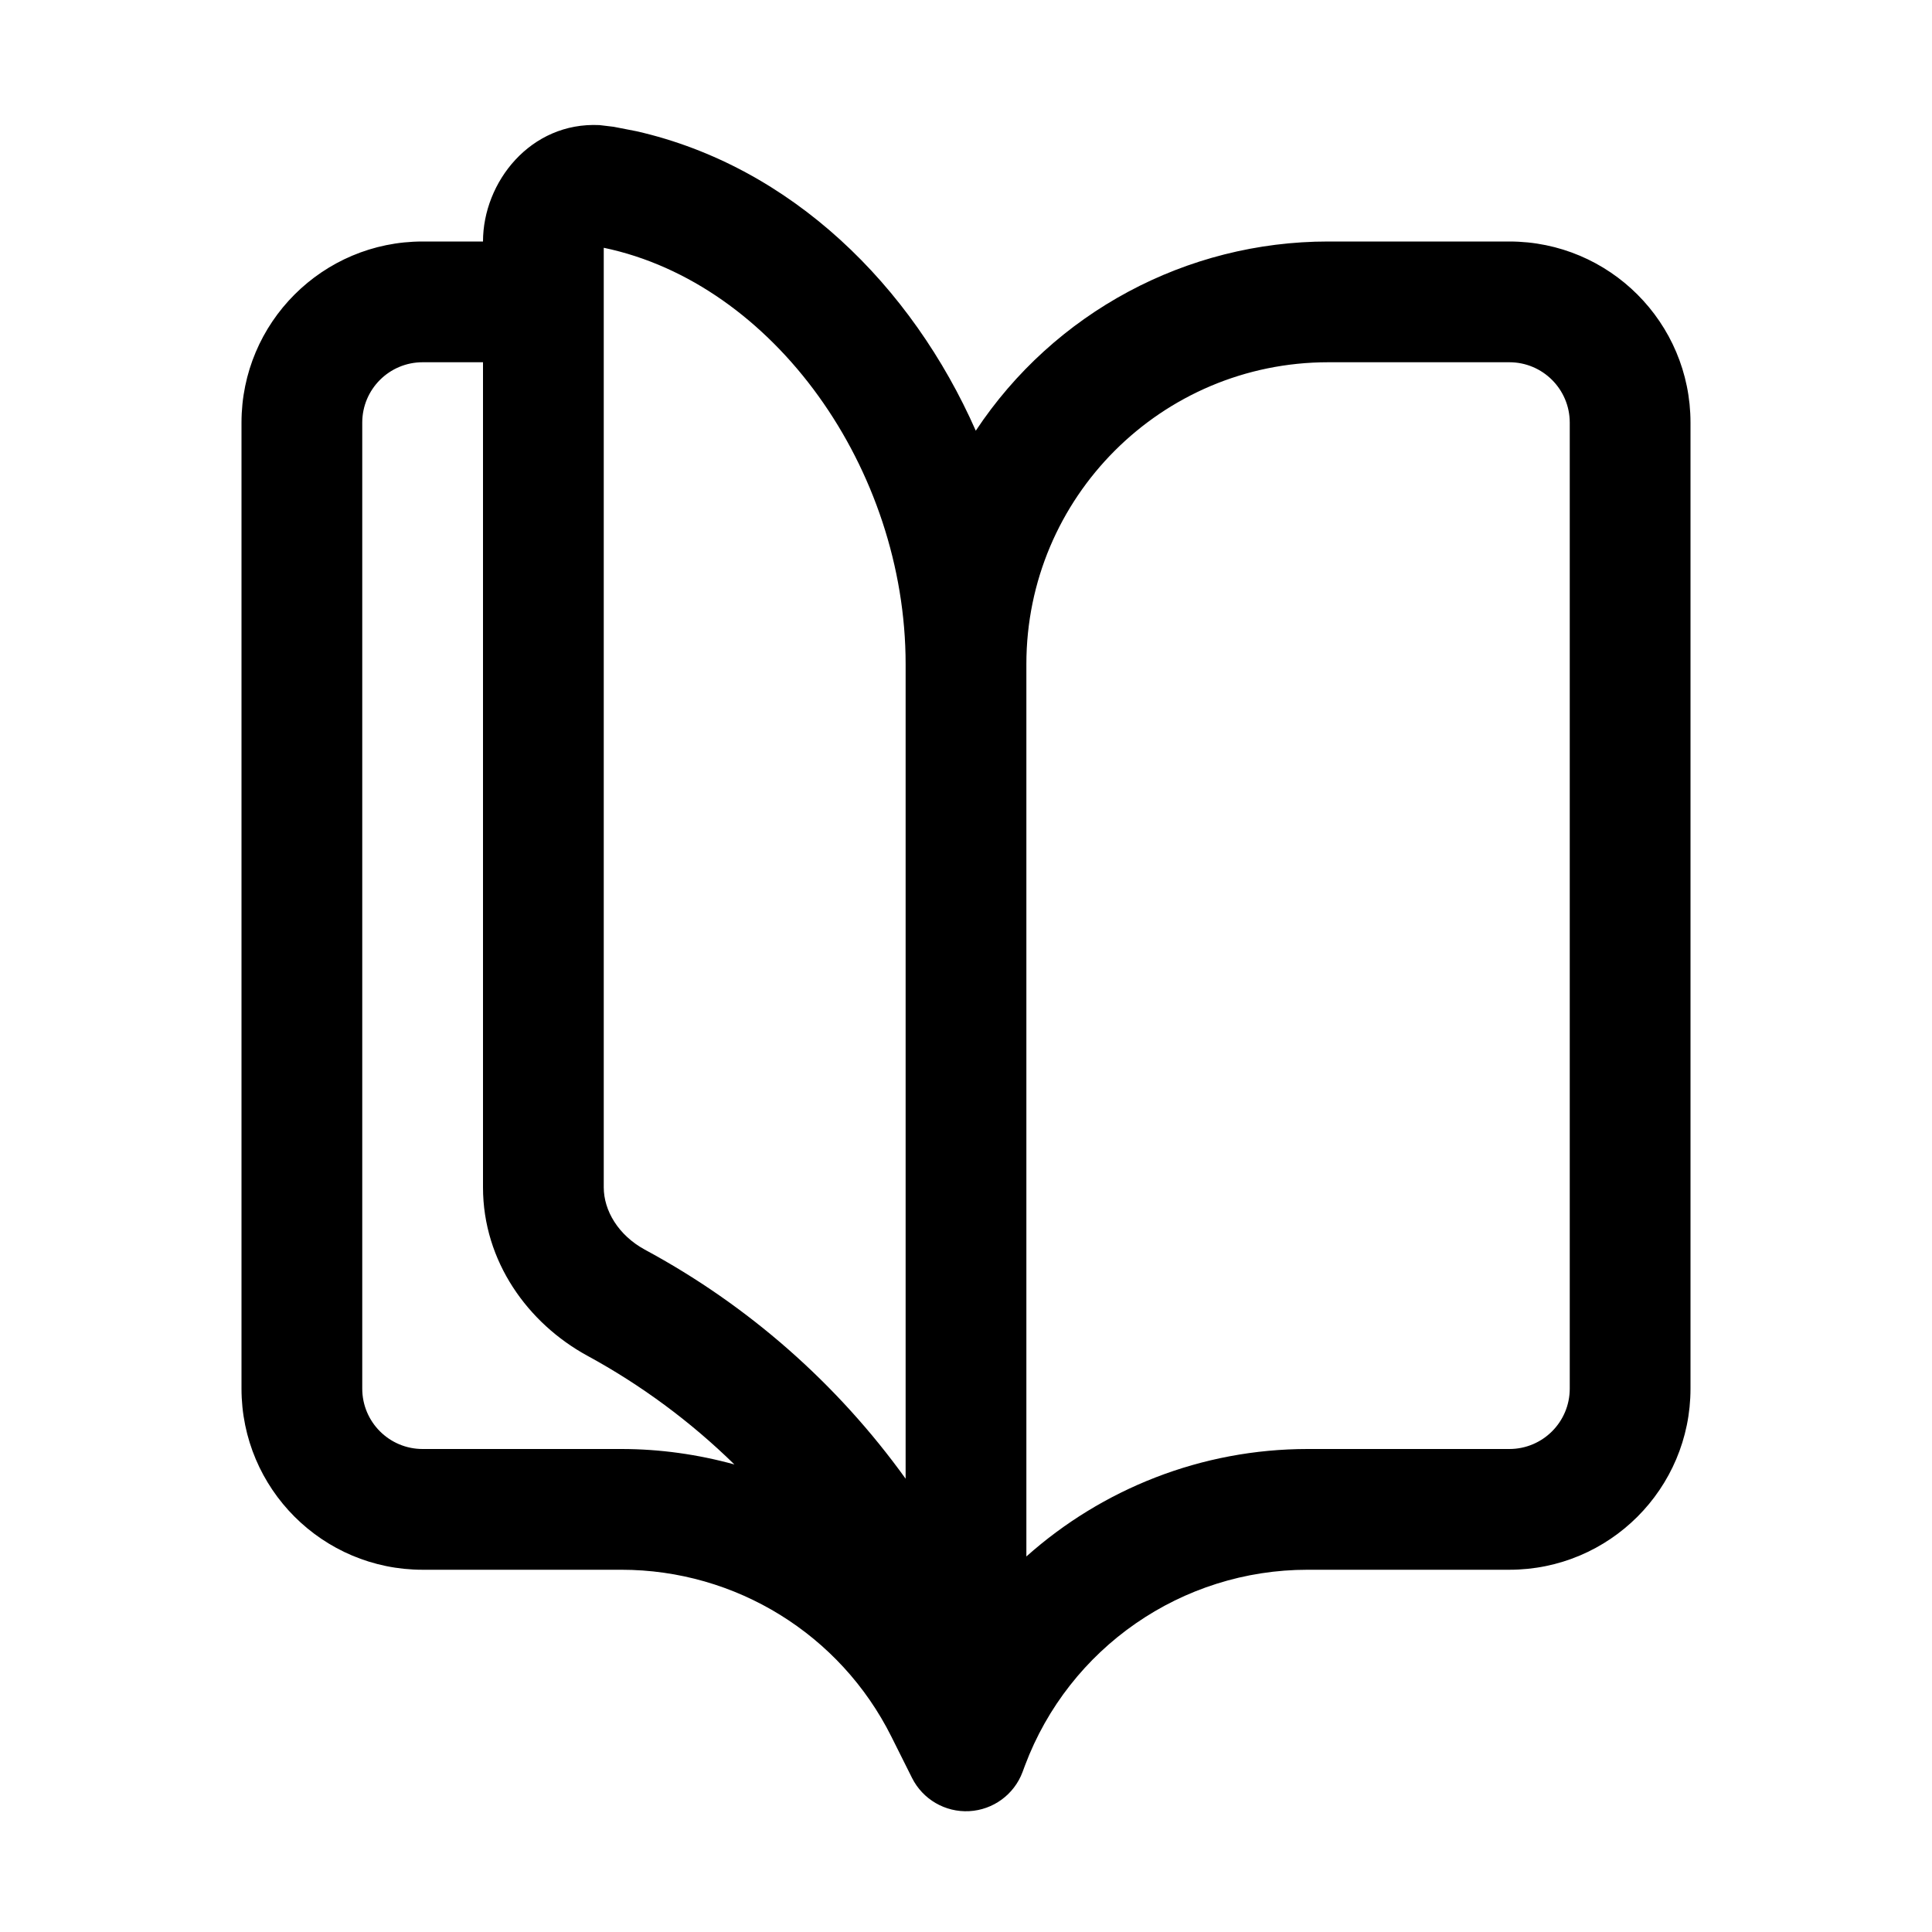
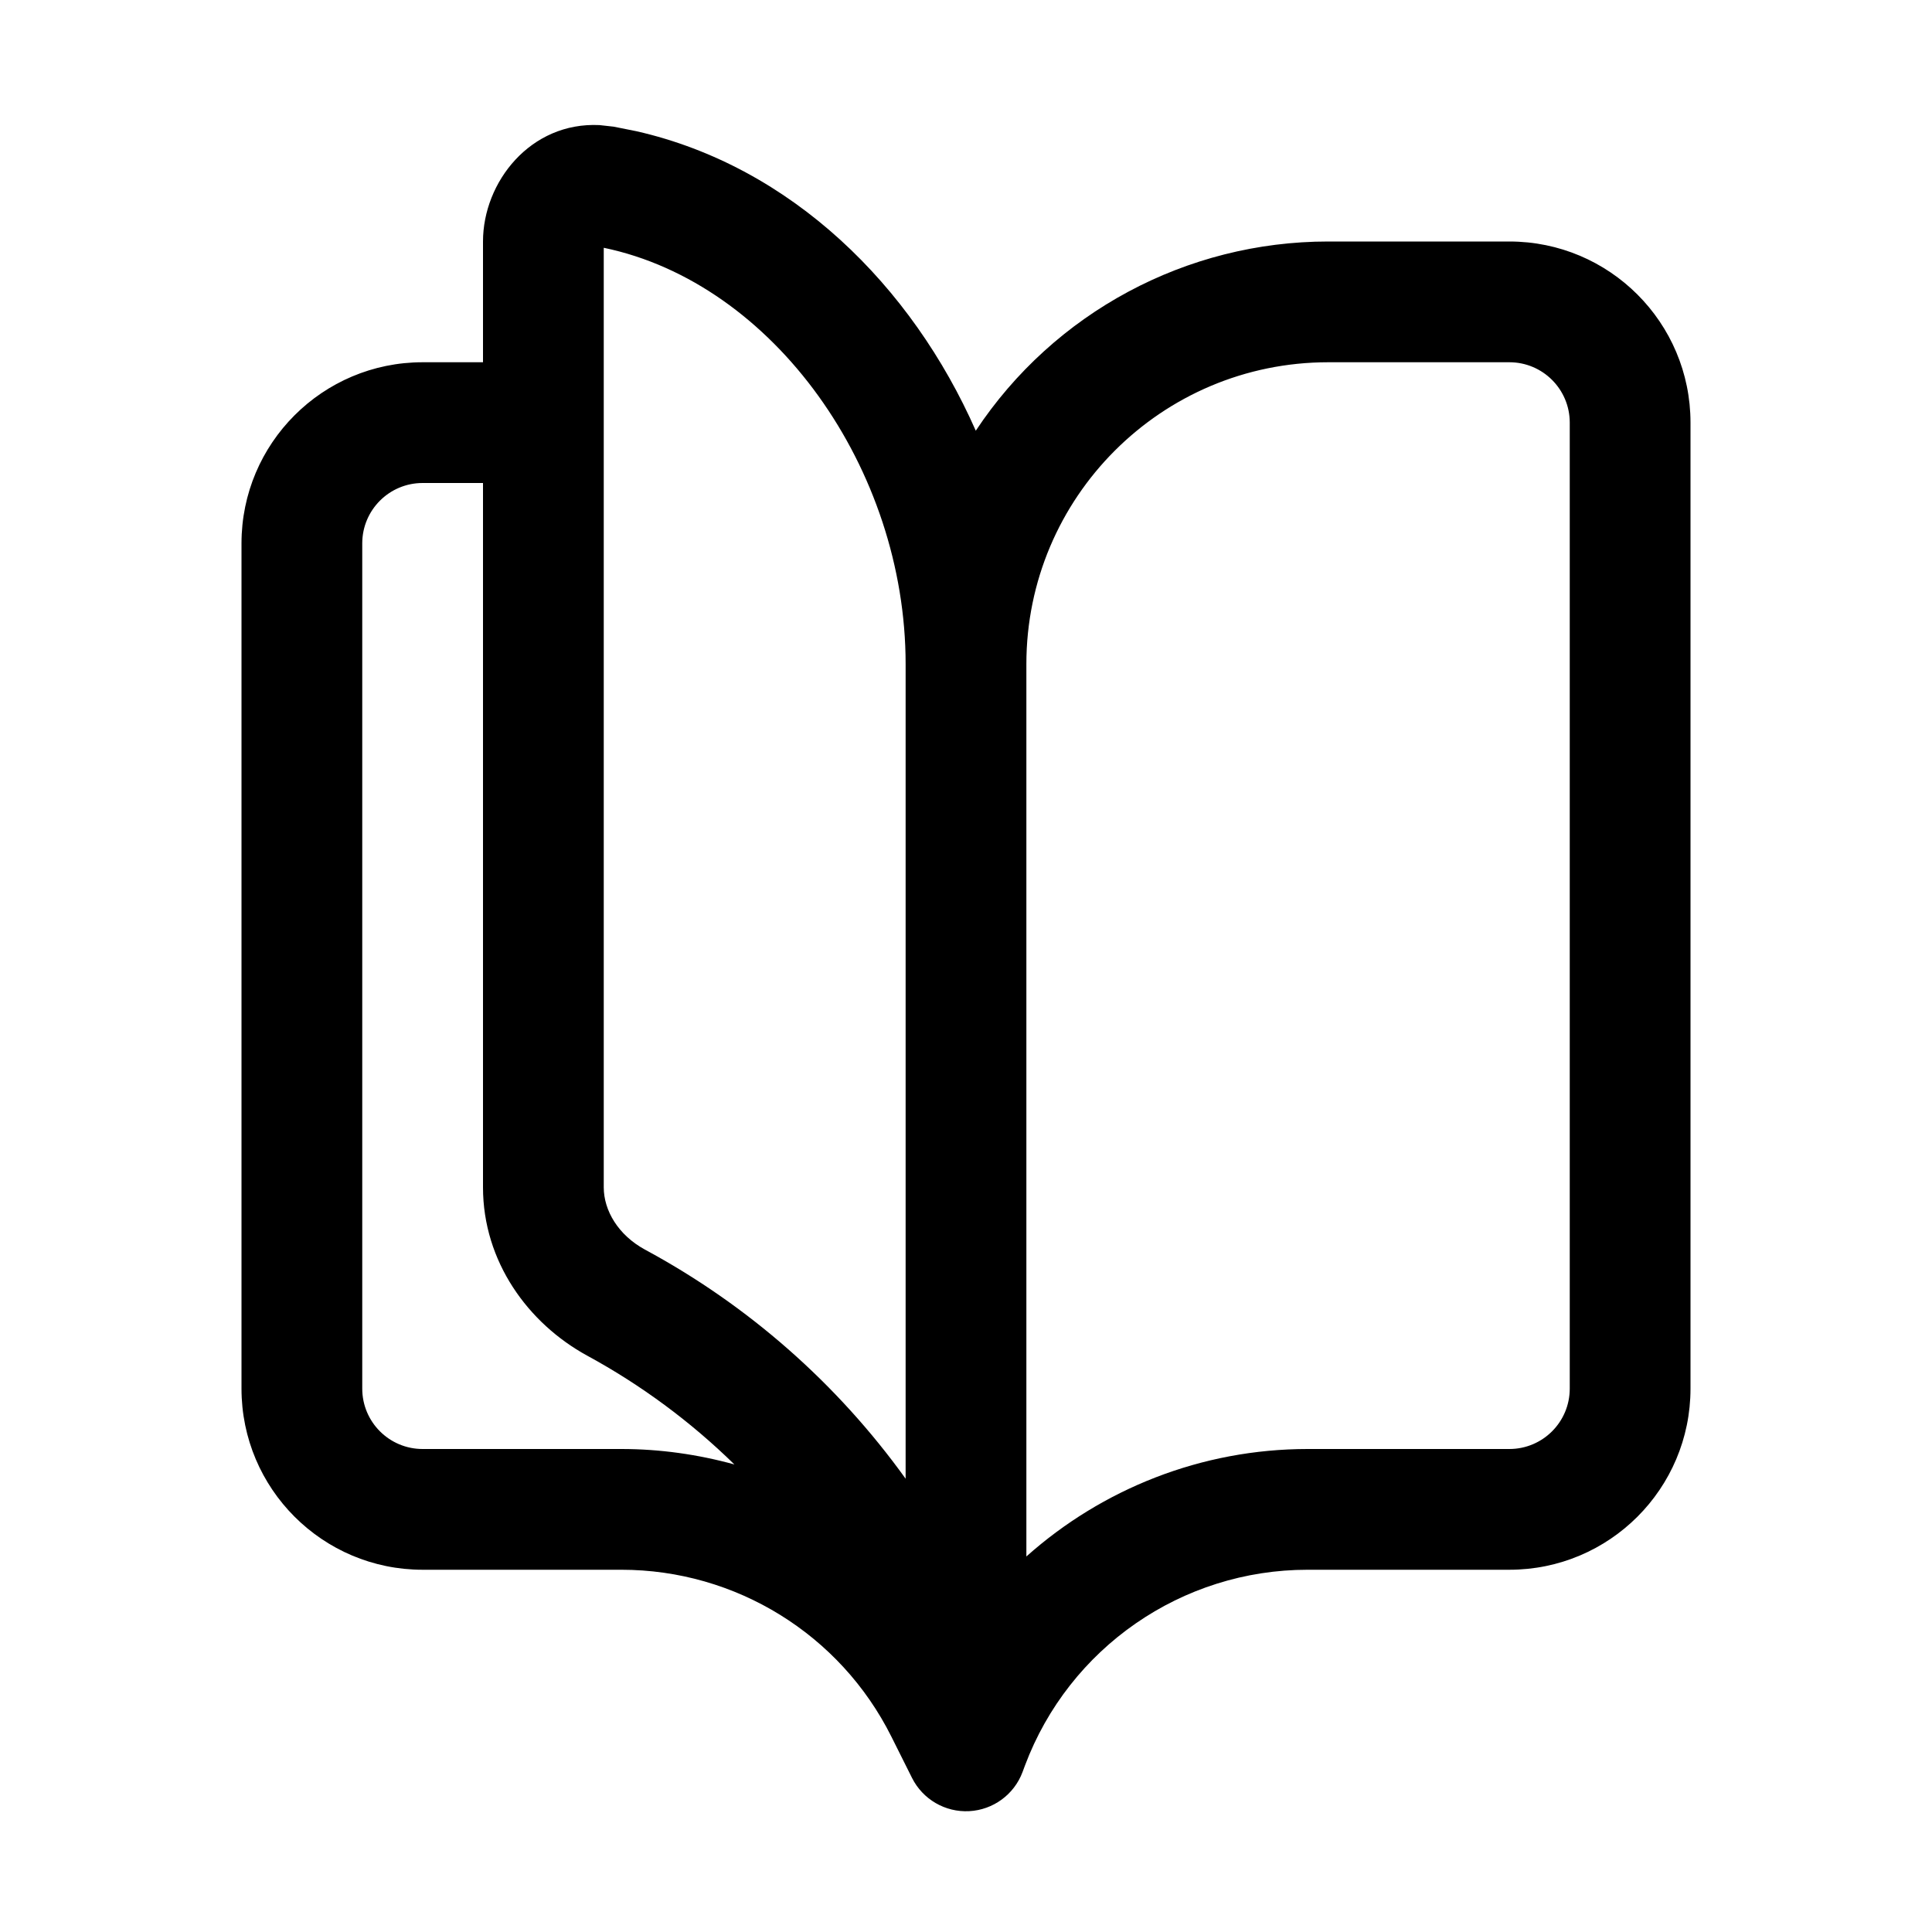
<svg xmlns="http://www.w3.org/2000/svg" width="16" height="16" fill="none" viewBox="0 0 16 16">
-   <path fill="currentColor" d="m5.082 1.05.19.037c1.283.292 2.28 1.28 2.809 2.48A3.5 3.5 0 0 1 11 2h1.5A1.5 1.5 0 0 1 14 3.5v8a1.5 1.5 0 0 1-1.5 1.5h-1.67a2.5 2.5 0 0 0-2.342 1.622l-.02.054a.5.5 0 0 1-.915.048l-.171-.342A2.5 2.5 0 0 0 5.146 13H3.5A1.5 1.5 0 0 1 2 11.5v-8A1.5 1.5 0 0 1 3.5 2H4c0-.491.393-.992.965-.964zM11 3a2.5 2.5 0 0 0-2.5 2.5v7.39c.628-.56 1.45-.89 2.33-.89h1.67a.5.5 0 0 0 .5-.5v-8a.5.5 0 0 0-.5-.5zM5 9.833c0 .192.12.396.34.516a6.4 6.4 0 0 1 2.16 1.897V5.5c0-1.614-1.09-3.154-2.5-3.448zM3.5 3a.5.5 0 0 0-.5.5v8a.5.5 0 0 0 .5.5h1.646c.32 0 .635.045.936.128a5.5 5.5 0 0 0-1.219-.901C4.374 10.96 4 10.448 4 9.833V3z" />
+   <path fill="currentColor" d="m5.082 1.049.19.038c1.283.292 2.28 1.28 2.809 2.48A3.5 3.5 0 0 1 11 2h1.5A1.5 1.5 0 0 1 14 3.5v8a1.5 1.5 0 0 1-1.5 1.5h-1.67a2.5 2.5 0 0 0-2.342 1.622l-.02.054a.5.5 0 0 1-.915.048l-.171-.342A2.5 2.5 0 0 0 5.146 13H3.5A1.5 1.5 0 0 1 2 11.5v-7A1.5 1.5 0 0 1 3.5 3H4V2c0-.492.393-.992.965-.964zM11 3a2.5 2.5 0 0 0-2.5 2.5v7.39c.628-.56 1.45-.89 2.33-.89h1.67a.5.5 0 0 0 .5-.5v-8a.5.5 0 0 0-.5-.5zM5 9.833c0 .192.12.395.34.515a6.4 6.4 0 0 1 2.16 1.898V5.5c0-1.614-1.09-3.155-2.5-3.448zM3.5 4a.5.5 0 0 0-.5.5v7a.5.5 0 0 0 .5.5h1.646c.32 0 .635.045.936.128a5.5 5.5 0 0 0-1.219-.901C4.374 10.96 4 10.448 4 9.833V4z" />
</svg>
